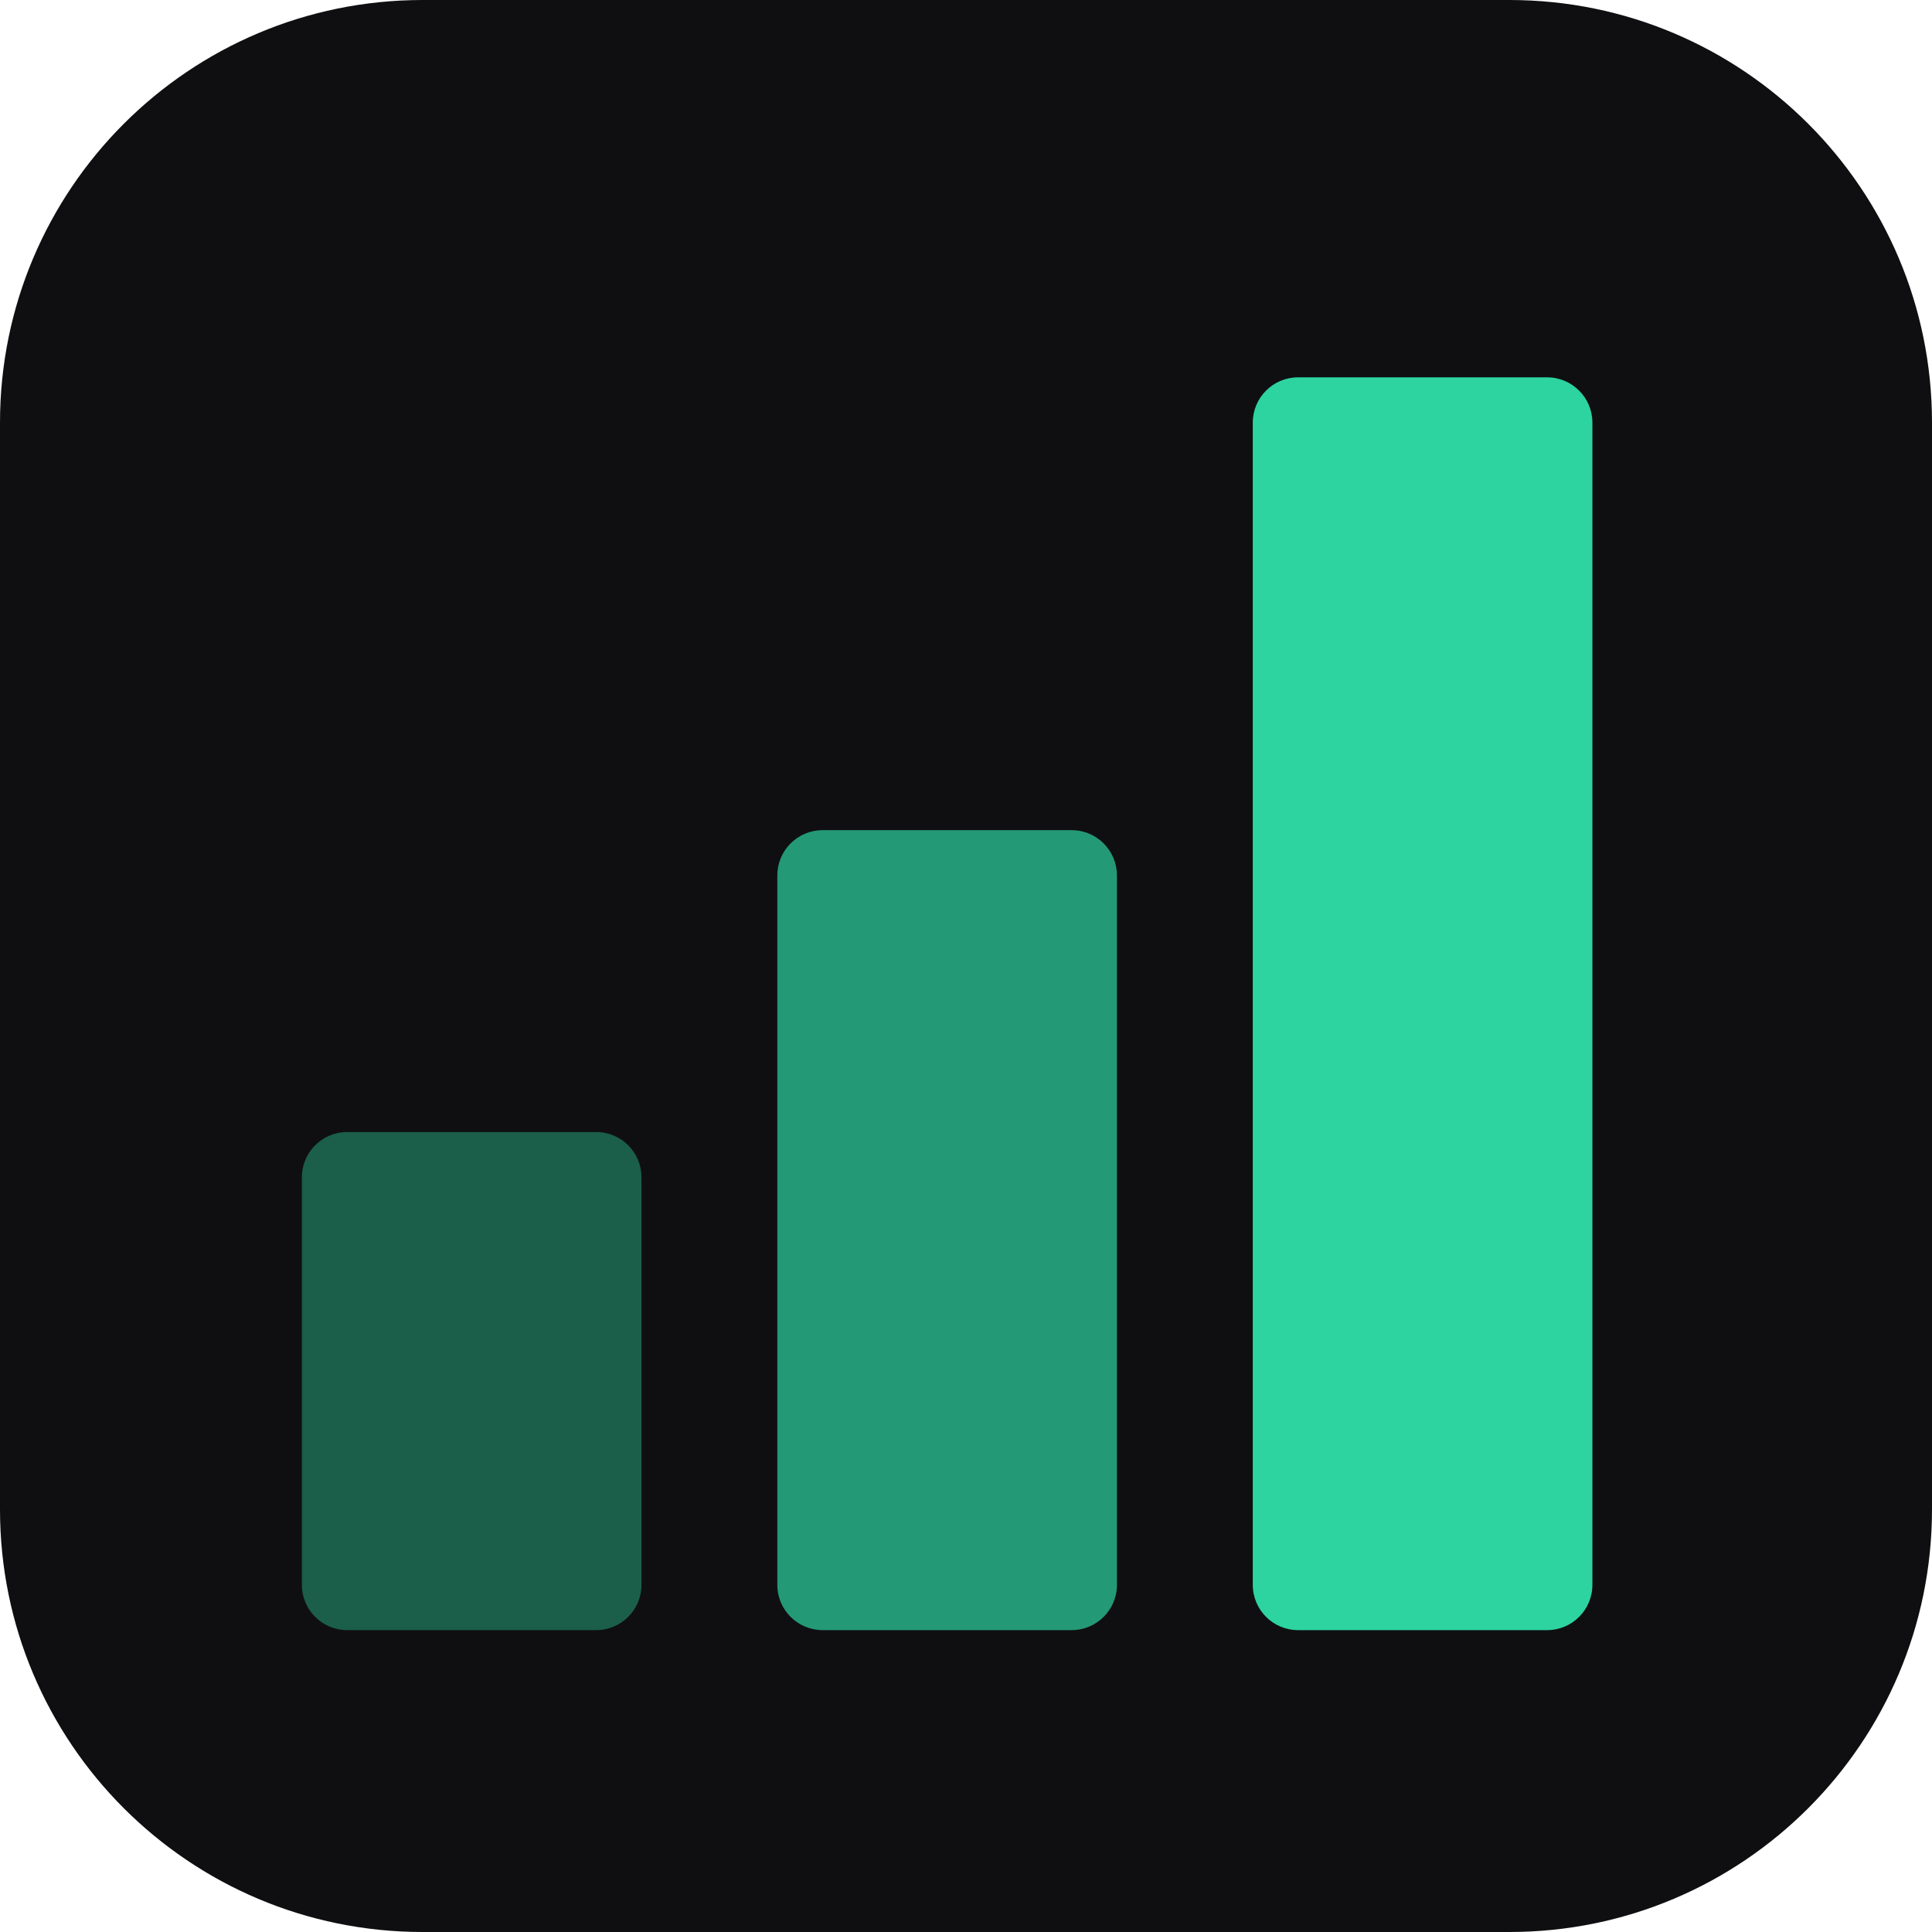
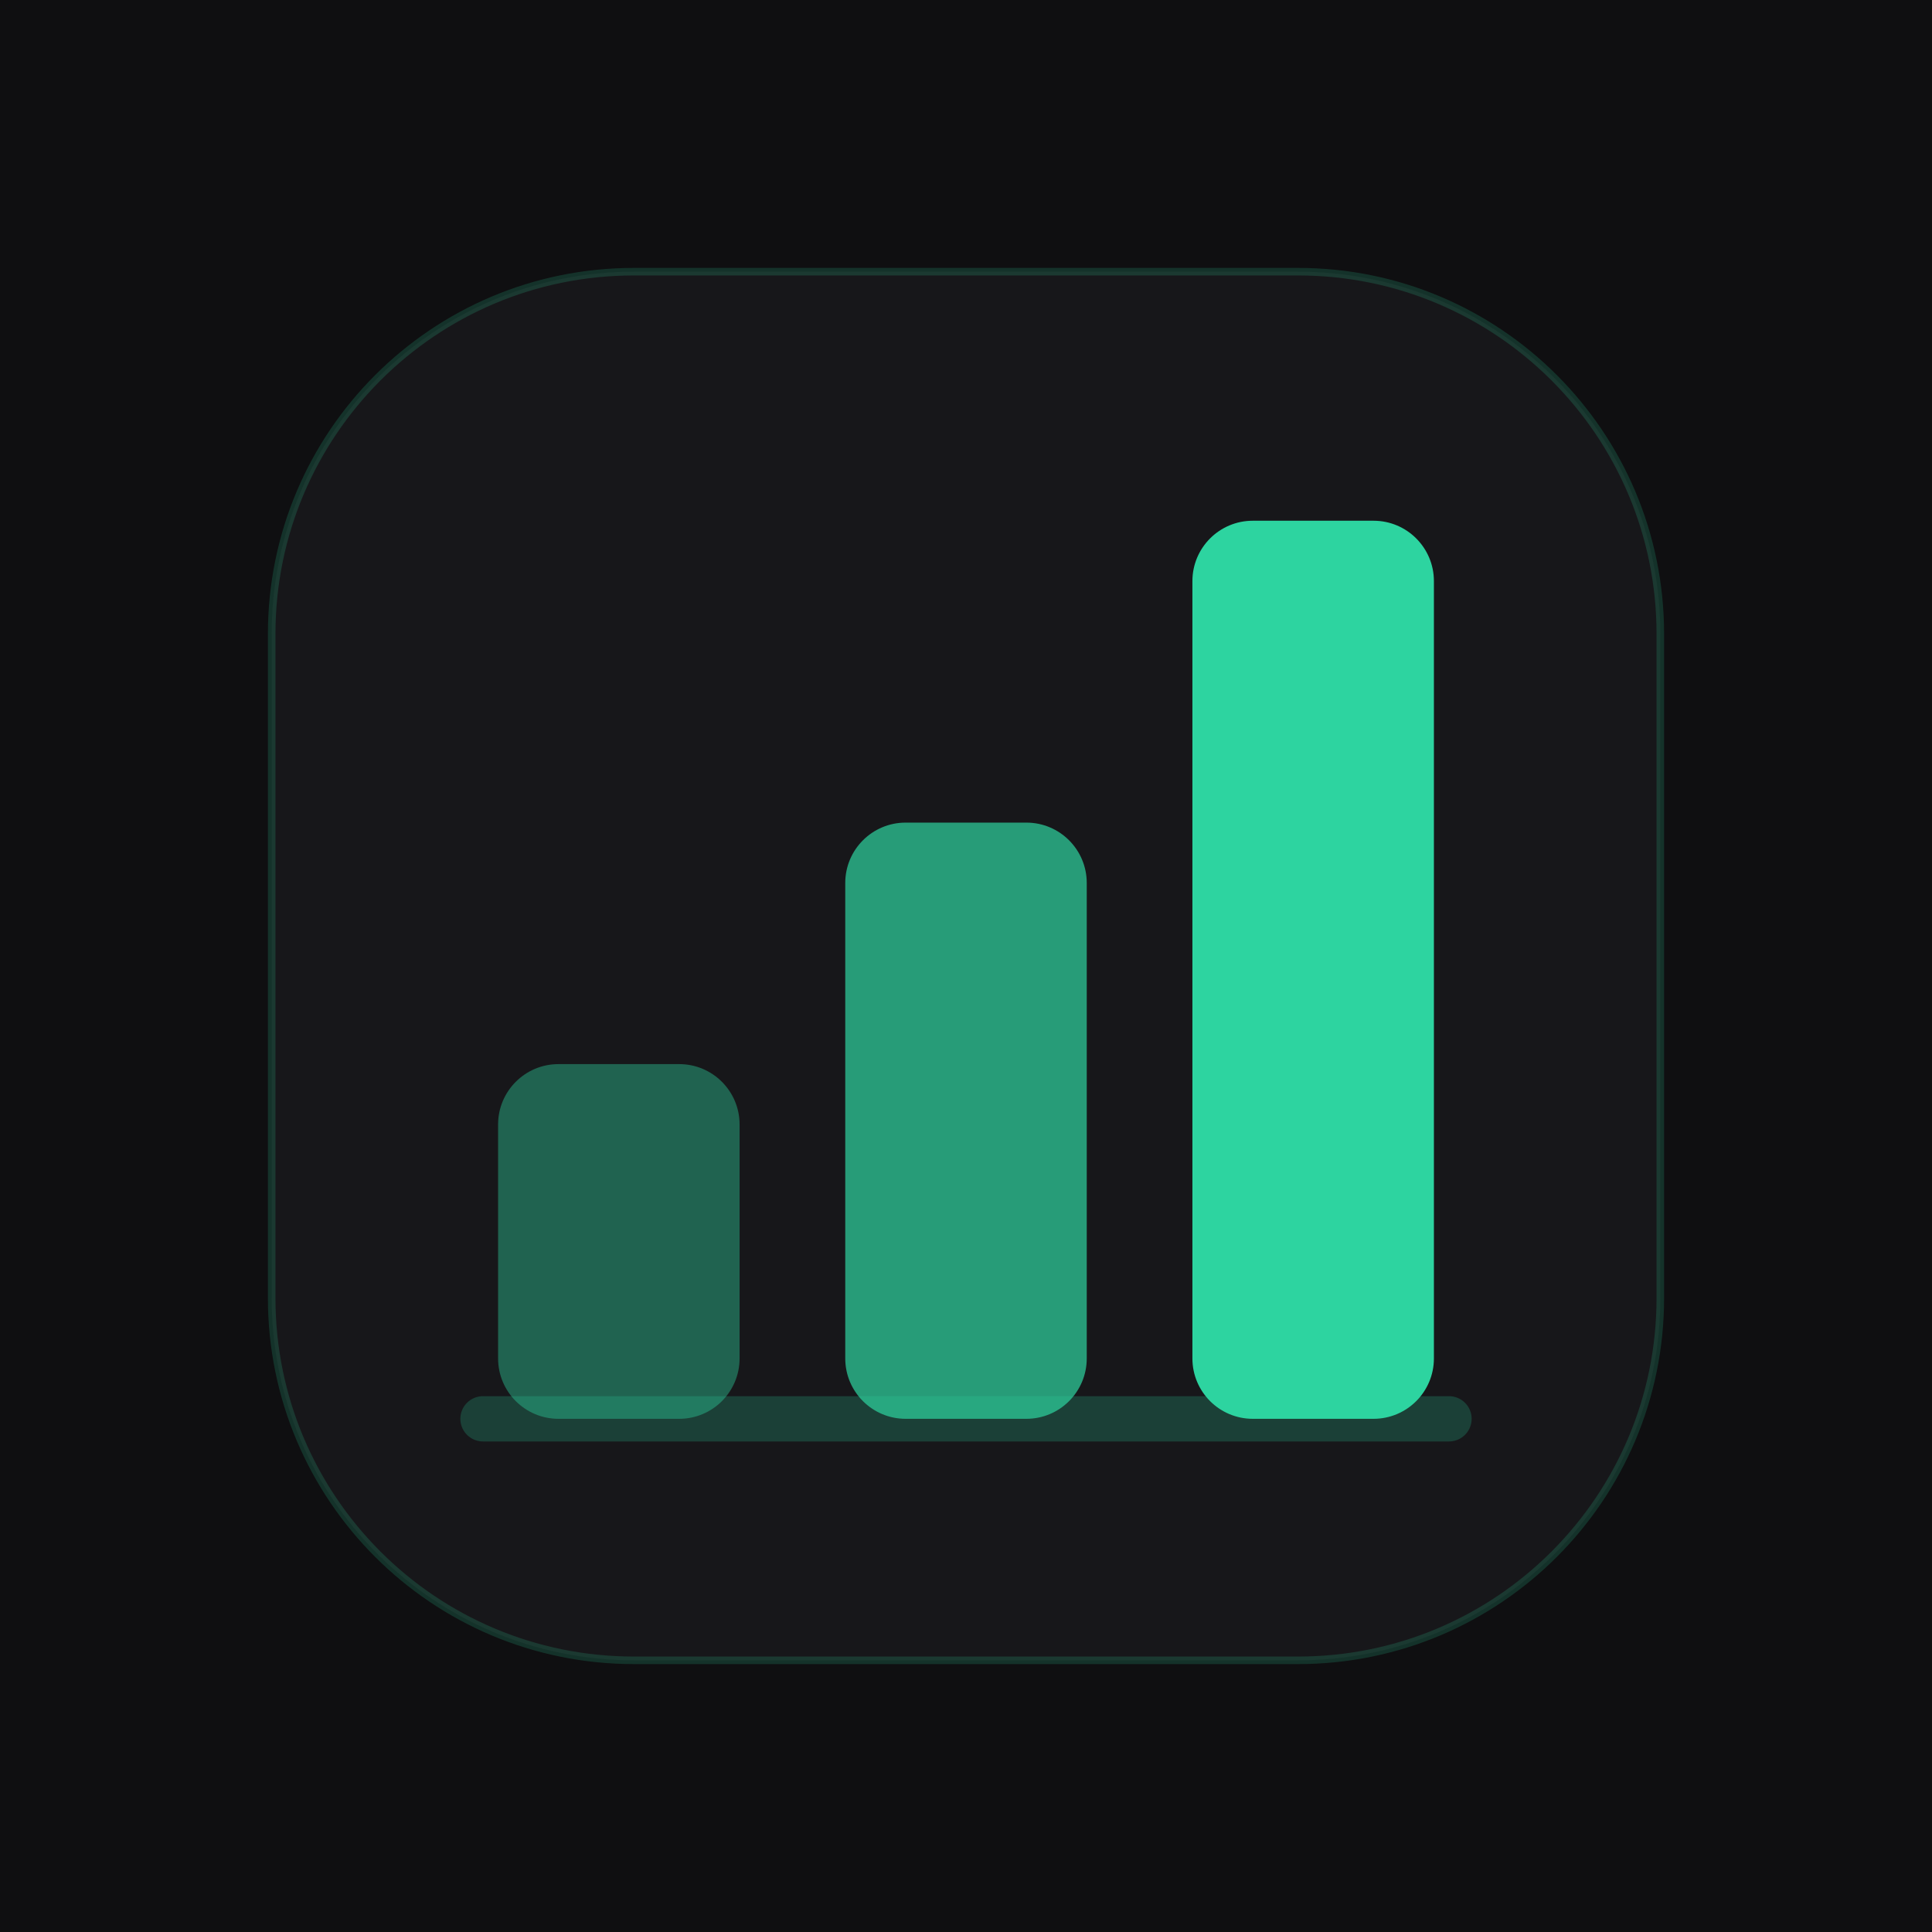
- <svg xmlns="http://www.w3.org/2000/svg" viewBox="0 0 512 512">
-   <rect width="512" height="512" rx="112" fill="#0f0f11" />
-   <rect x="80" y="300" width="90" height="132" rx="12" fill="#2dd4a0" opacity="0.4" />
-   <rect x="206" y="220" width="90" height="212" rx="12" fill="#2dd4a0" opacity="0.7" />
-   <rect x="332" y="100" width="90" height="332" rx="12" fill="#2dd4a0" />
+ <svg xmlns="http://www.w3.org/2000/svg" viewBox="0 0 512 512" role="img" aria-labelledby="title desc">
+   <rect width="512" height="512" fill="#0f0f11" />
+   <rect x="72" y="72" width="368" height="368" rx="96" fill="#17171a" stroke="#2dd4a0" stroke-opacity=".18" stroke-width="2" />
+   <path d="M128 376h256" fill="none" stroke="#2dd4a0" stroke-opacity=".22" stroke-width="12" stroke-linecap="round" />
+   <rect x="132" y="282" width="64" height="94" rx="16" fill="#2dd4a0" opacity=".4" />
+   <rect x="224" y="218" width="64" height="158" rx="16" fill="#2dd4a0" opacity=".7" />
+   <rect x="316" y="138" width="64" height="238" rx="16" fill="#2dd4a0" />
</svg>
